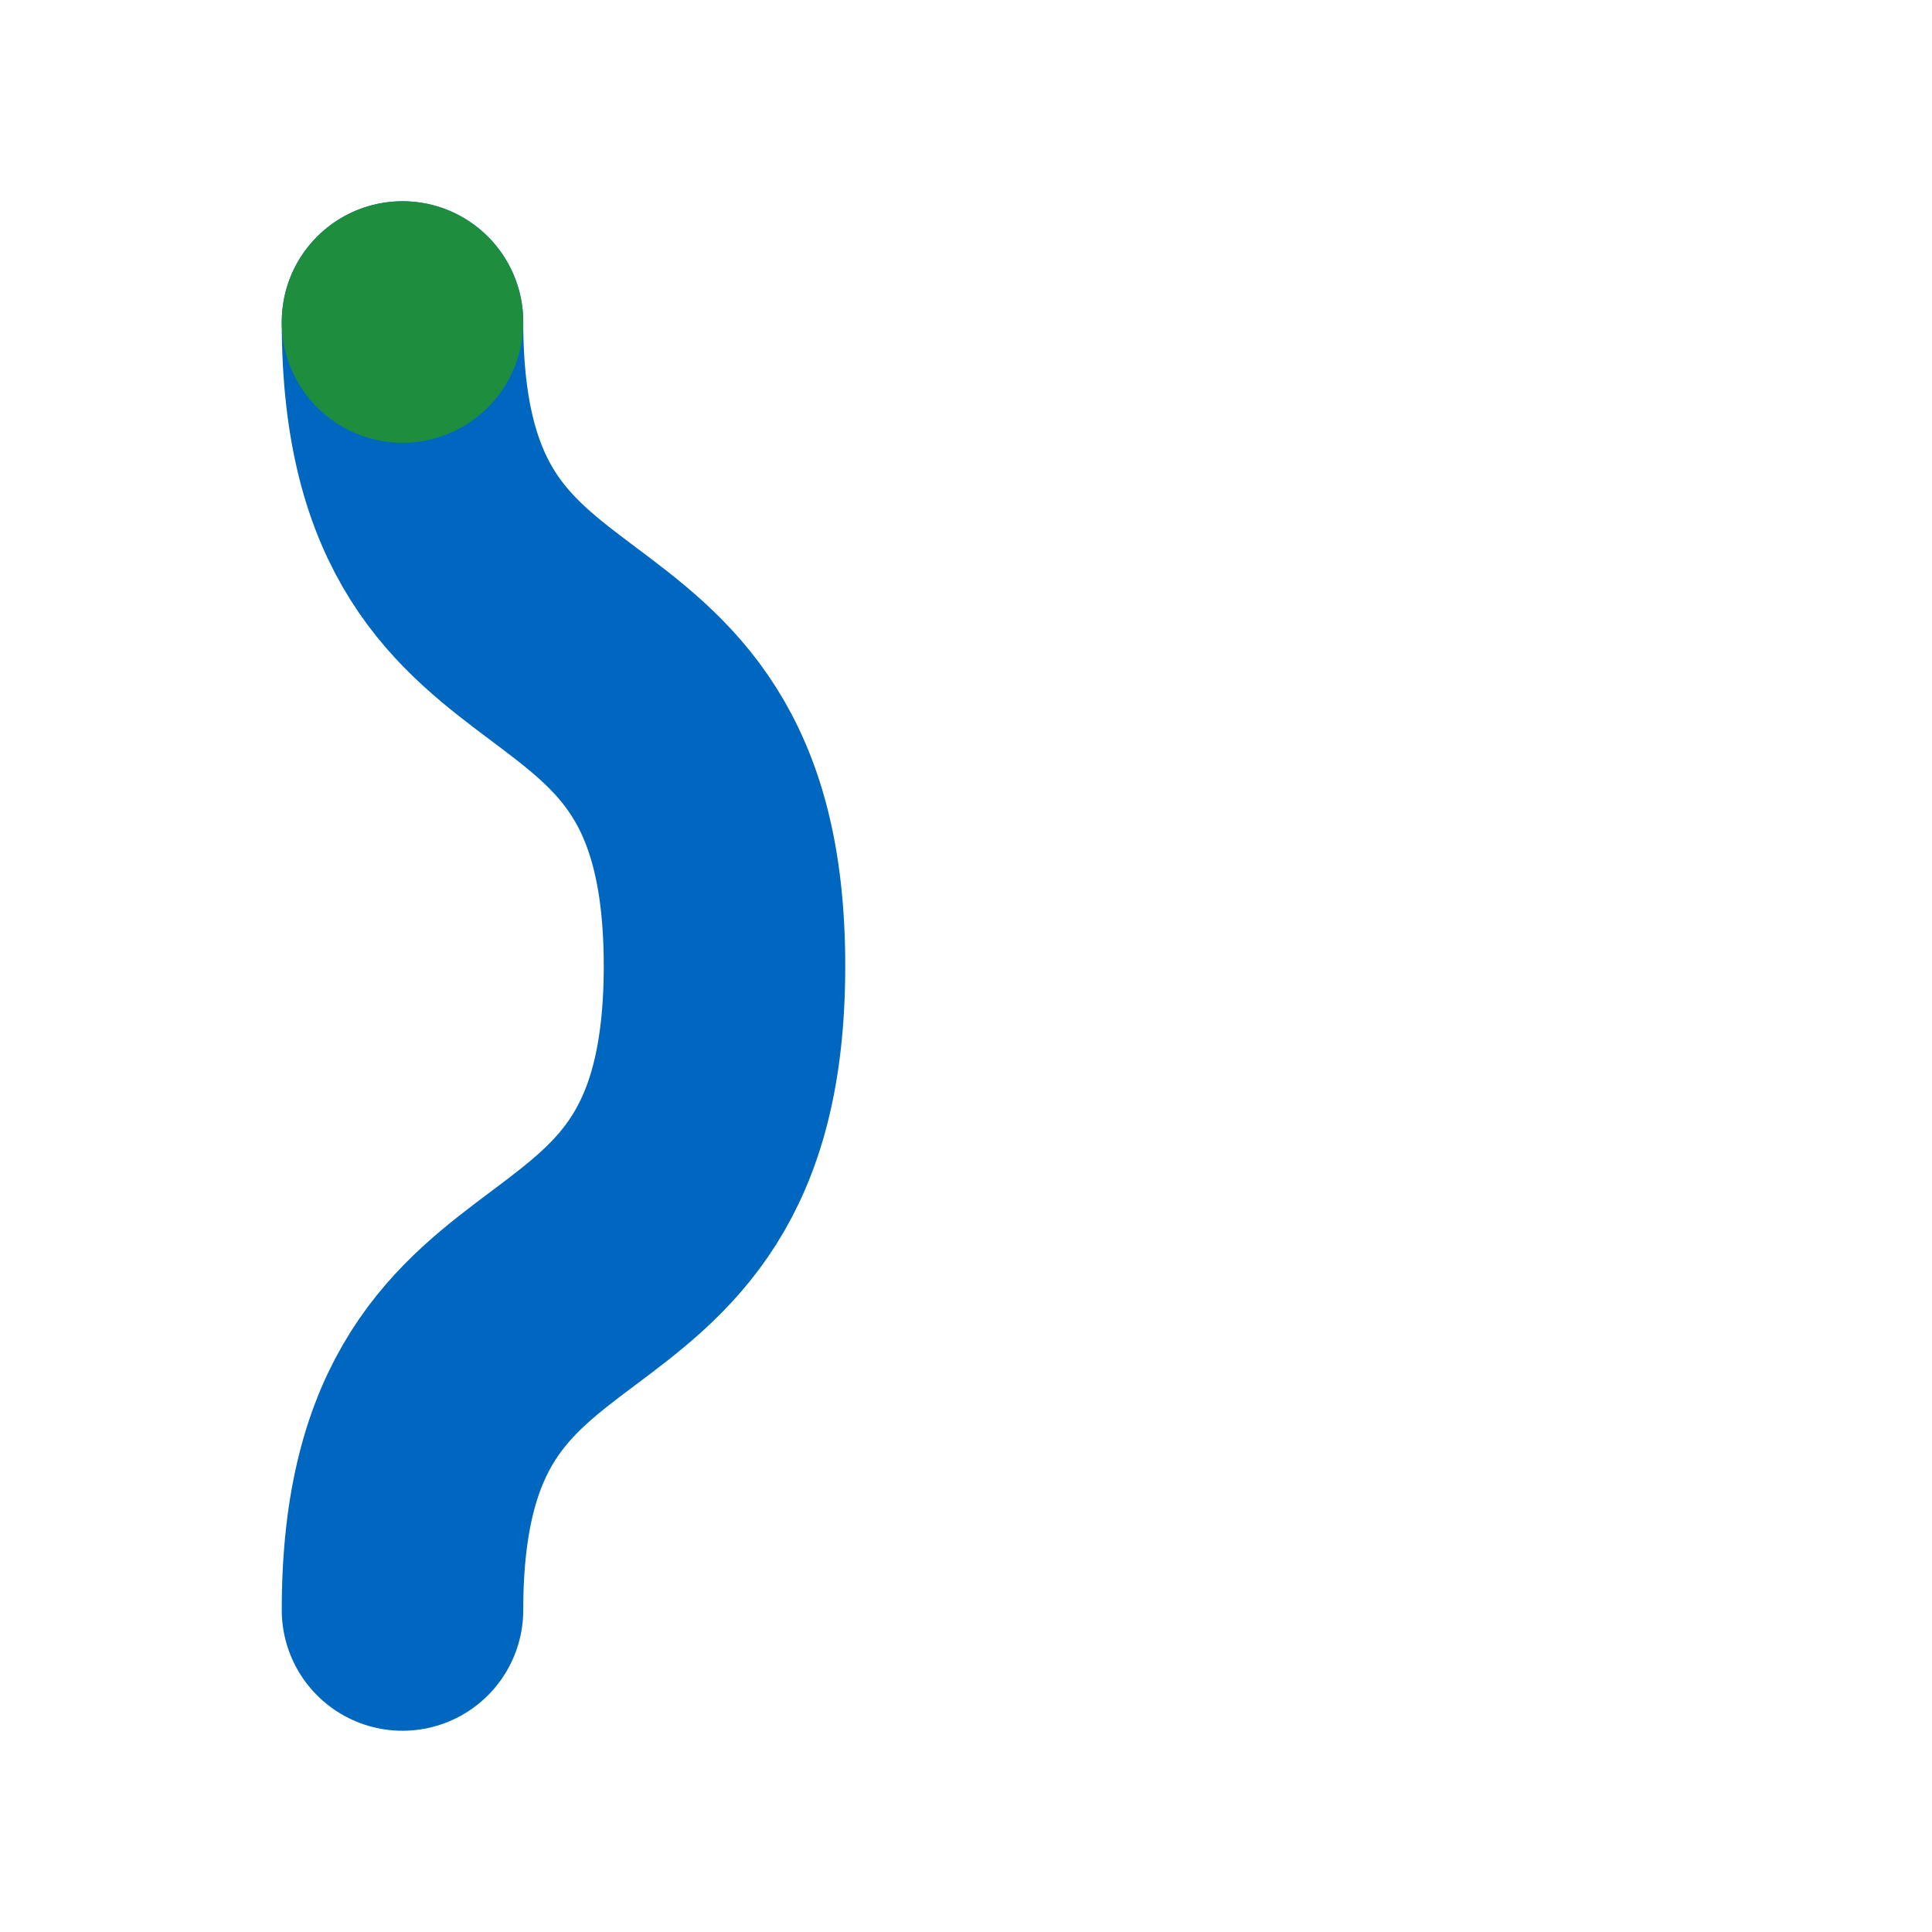
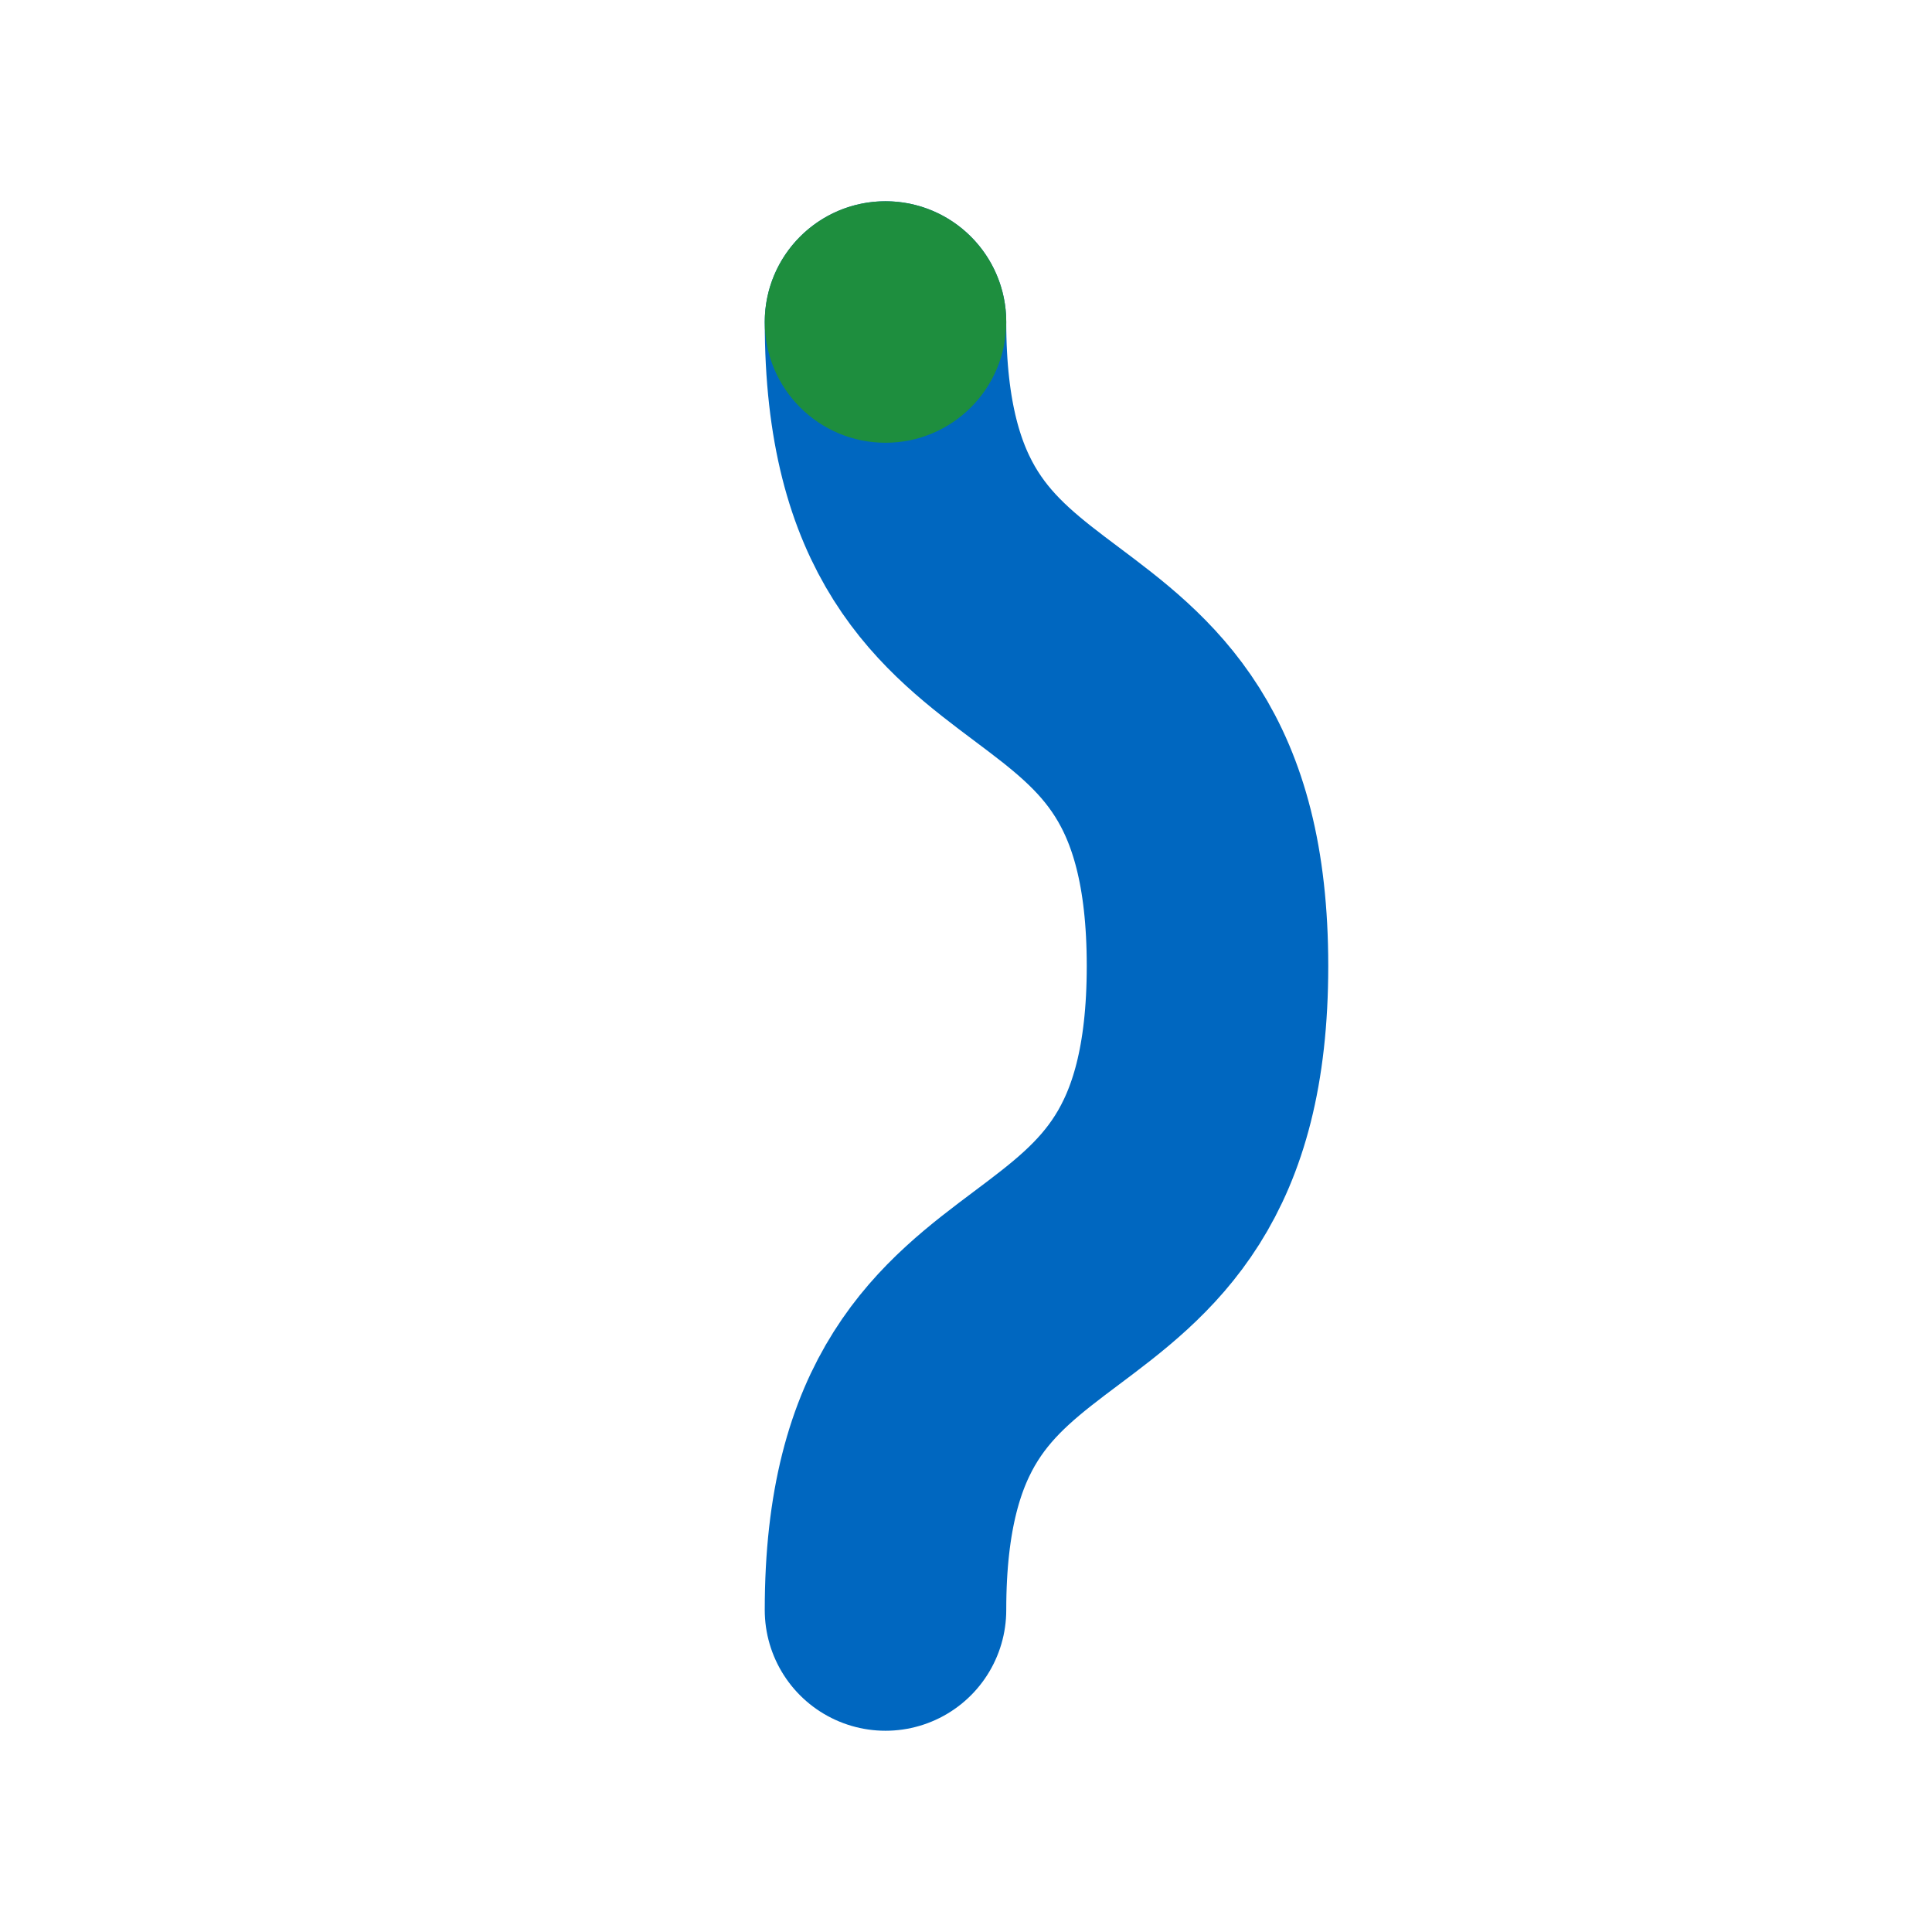
<svg xmlns="http://www.w3.org/2000/svg" viewBox="0 0 24 24">
-   <path d="M5 20c0-5 4-3 4-8S5 9 5 4" fill="none" stroke="#0067c0" stroke-width="3" stroke-linecap="round" />
-   <circle cx="5" cy="4" r="1.5" fill="#1e8e3e" />
+   <path d="M11 20c0-5 4-3 4-8S11 9 11 4" fill="none" stroke="#0067c0" stroke-width="3" stroke-linecap="round" />
+   <circle cx="11" cy="4" r="1.5" fill="#1e8e3e" />
</svg>
